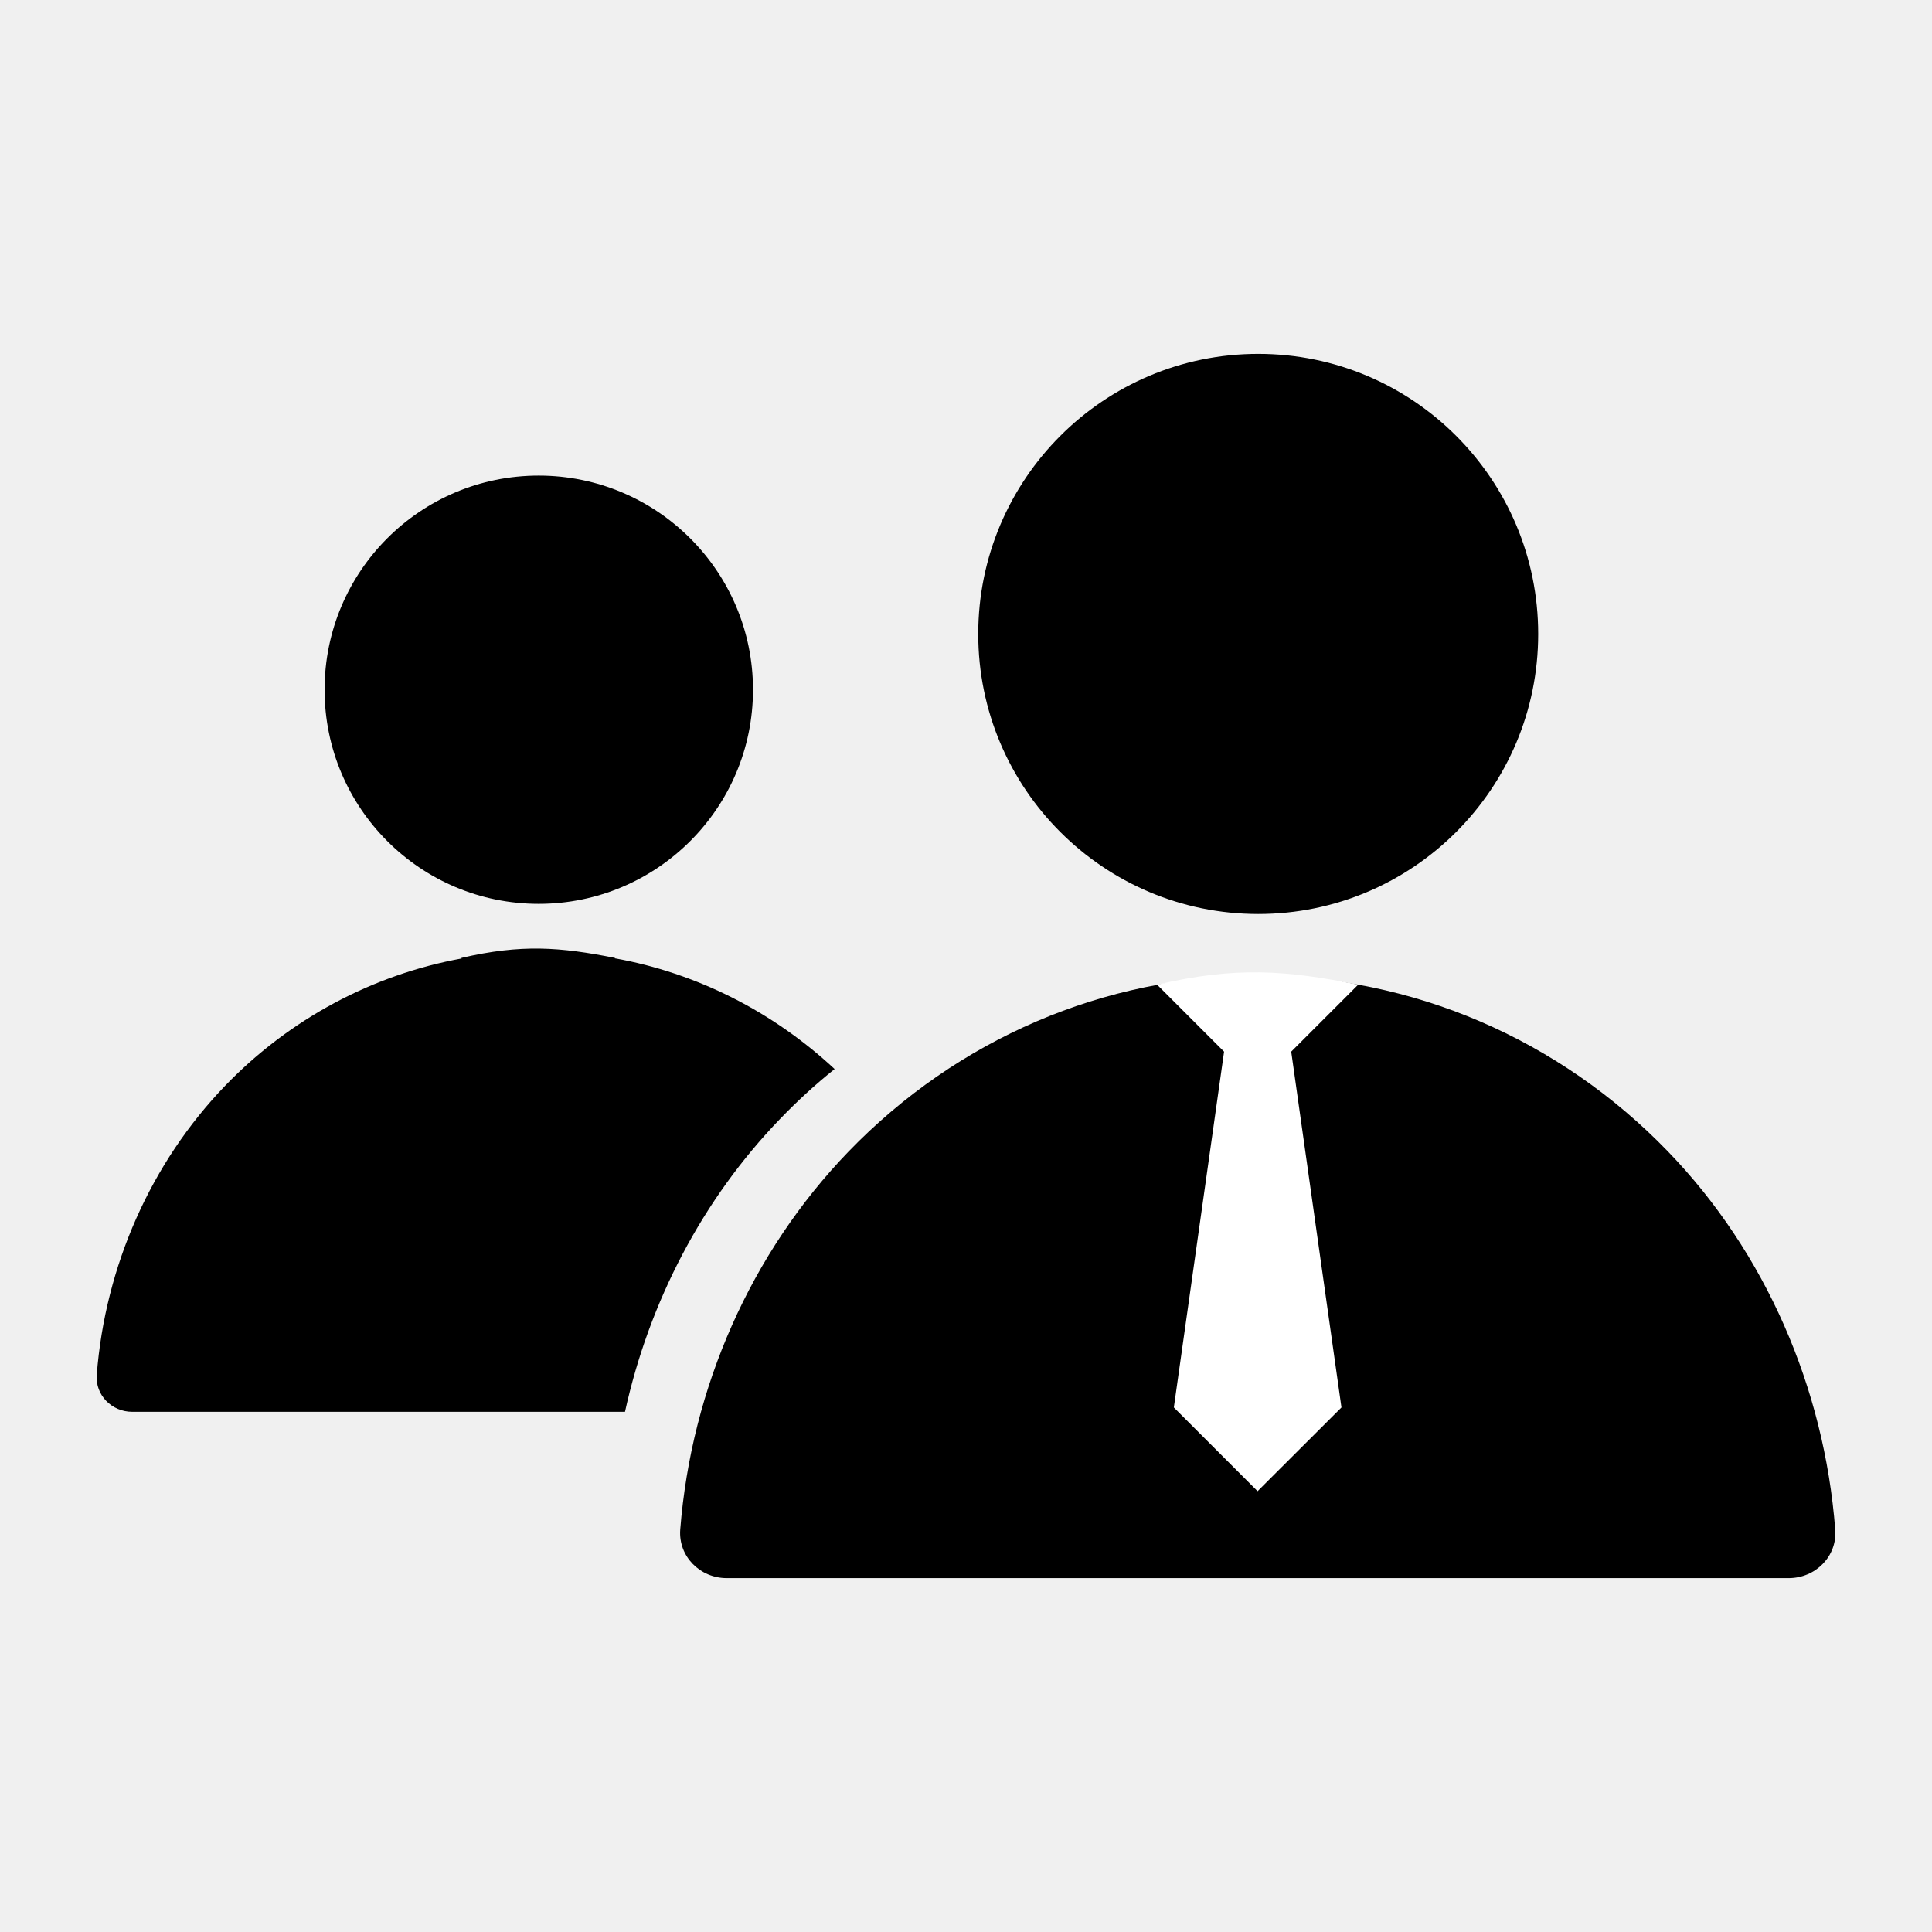
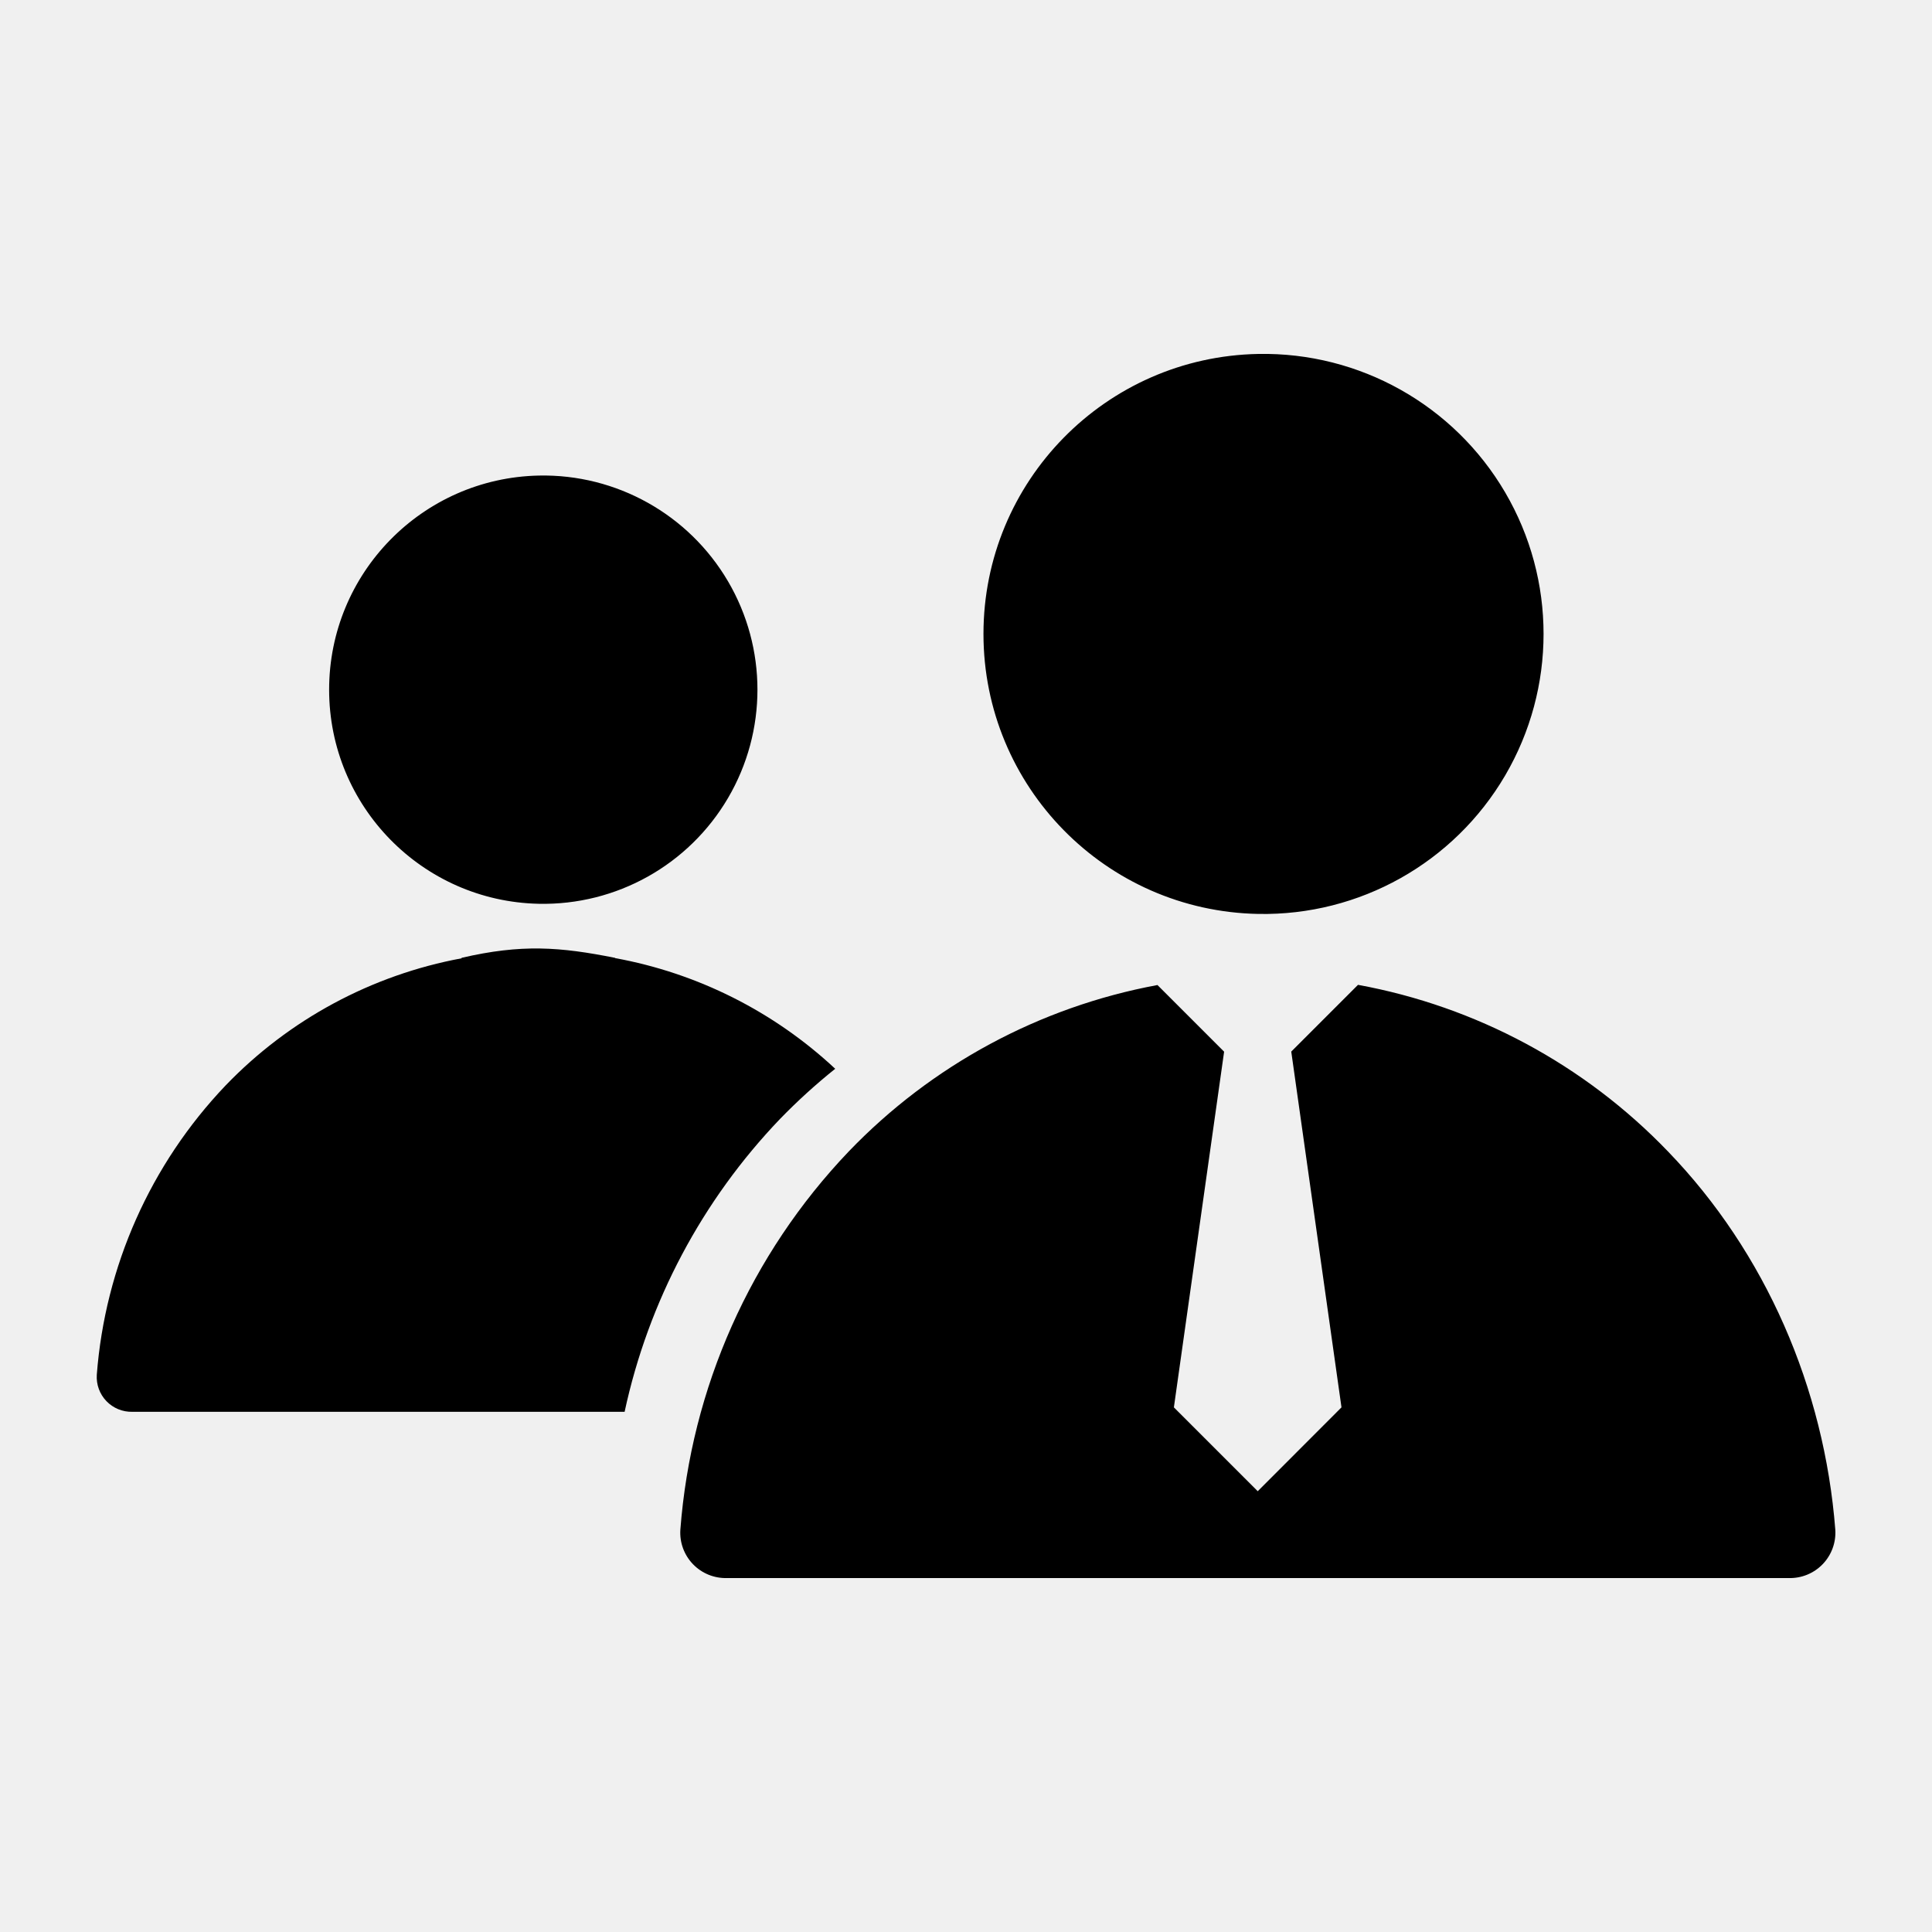
- <svg xmlns="http://www.w3.org/2000/svg" width="12" height="12" viewBox="0 0 12 12" fill="none">
-   <path d="M2.865 5.95C3.239 5.863 3.478 5.882 3.821 5.95L3.818 5.952C4.325 6.043 4.798 6.281 5.184 6.64C5.065 6.735 4.953 6.838 4.846 6.949C4.363 7.449 4.032 8.086 3.882 8.769H0.821C0.694 8.769 0.591 8.665 0.601 8.539C0.653 7.865 0.937 7.222 1.4 6.742C1.802 6.326 2.316 6.054 2.868 5.953L2.865 5.95ZM3.346 2.954C4.08 2.954 4.677 3.549 4.677 4.284C4.677 5.019 4.08 5.614 3.346 5.614C2.611 5.614 2.016 5.018 2.016 4.284C2.016 3.549 2.611 2.954 3.346 2.954Z" fill="currentColor" />
-   <path d="M7.815 5.677C6.855 5.677 6.076 4.898 6.076 3.938C6.076 2.977 6.855 2.198 7.815 2.198C8.776 2.198 9.554 2.977 9.554 3.938C9.554 4.898 8.776 5.677 7.815 5.677Z" fill="currentColor" />
-   <path d="M11.11 9.802C11.276 9.802 11.412 9.667 11.399 9.501C11.331 8.62 10.966 7.779 10.36 7.152C9.685 6.453 8.77 6.06 7.815 6.06C6.861 6.06 5.946 6.453 5.271 7.152C4.665 7.779 4.294 8.62 4.225 9.501C4.213 9.667 4.348 9.802 4.514 9.802L11.11 9.802Z" fill="currentColor" />
-   <path d="M7.187 6.116L7.603 6.532L7.291 8.742L7.811 9.262L8.332 8.742L8.02 6.532L8.436 6.116C7.988 6.026 7.675 6.002 7.187 6.116Z" fill="white" />
+ <svg xmlns="http://www.w3.org/2000/svg" width="20" height="20" fill="none" viewBox="0 0 20 20">
+   <path fill="currentColor" d="M4.776 9.916c.623-.145 1.022-.114 1.593 0l-.003.002a4.53 4.53 0 0 1 2.28 1.146q-.3.24-.57.518a6.3 6.3 0 0 0-1.61 3.033H1.37a.36.36 0 0 1-.368-.383 4.88 4.88 0 0 1 1.333-2.995A4.54 4.54 0 0 1 4.78 9.92zm.801-4.993a2.217 2.217 0 1 1 0 4.433 2.217 2.217 0 0 1 0-4.433M14.058 10.195a5.93 5.93 0 0 1 3.209 1.725c1.01 1.046 1.618 2.448 1.732 3.916a.47.47 0 0 1-.482.5H7.525a.47.47 0 0 1-.482-.5 6.37 6.37 0 0 1 1.743-3.916 5.93 5.93 0 0 1 3.196-1.723l.69.69-.52 3.682.868.868.867-.868-.52-3.683zm-1.032-6.531a2.899 2.899 0 1 1 0 5.797 2.899 2.899 0 0 1 0-5.797" />
</svg>
